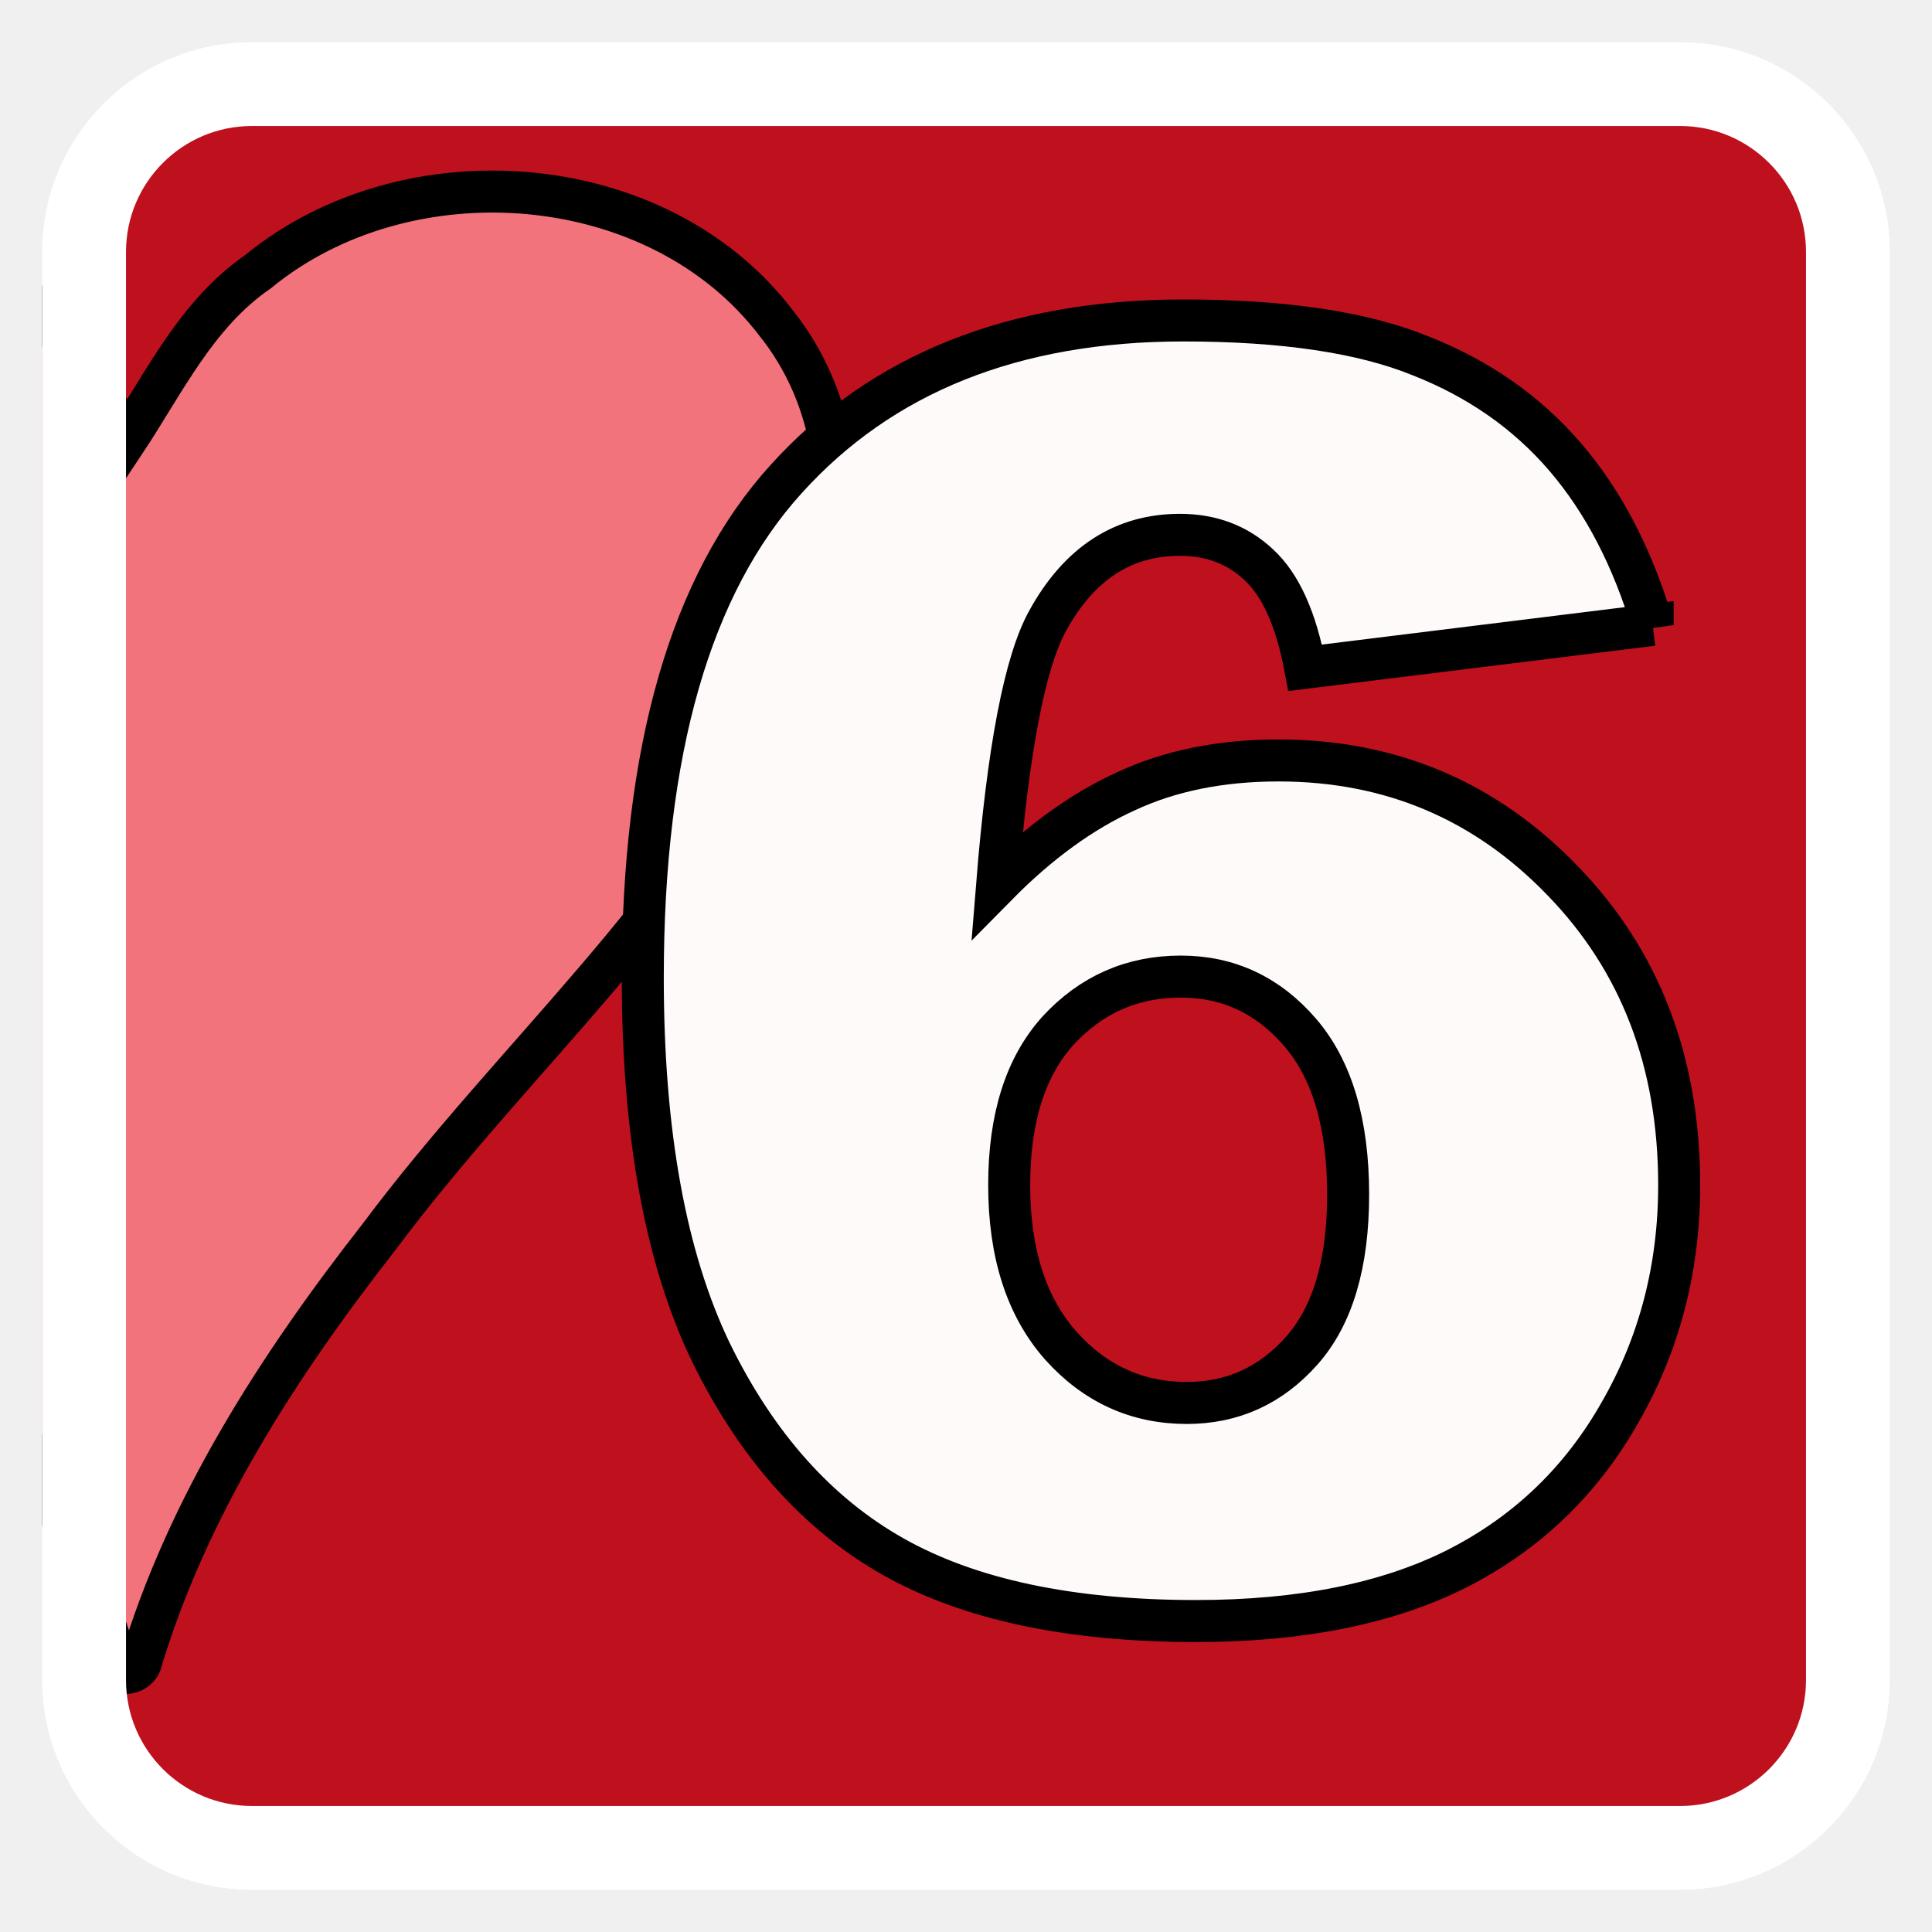
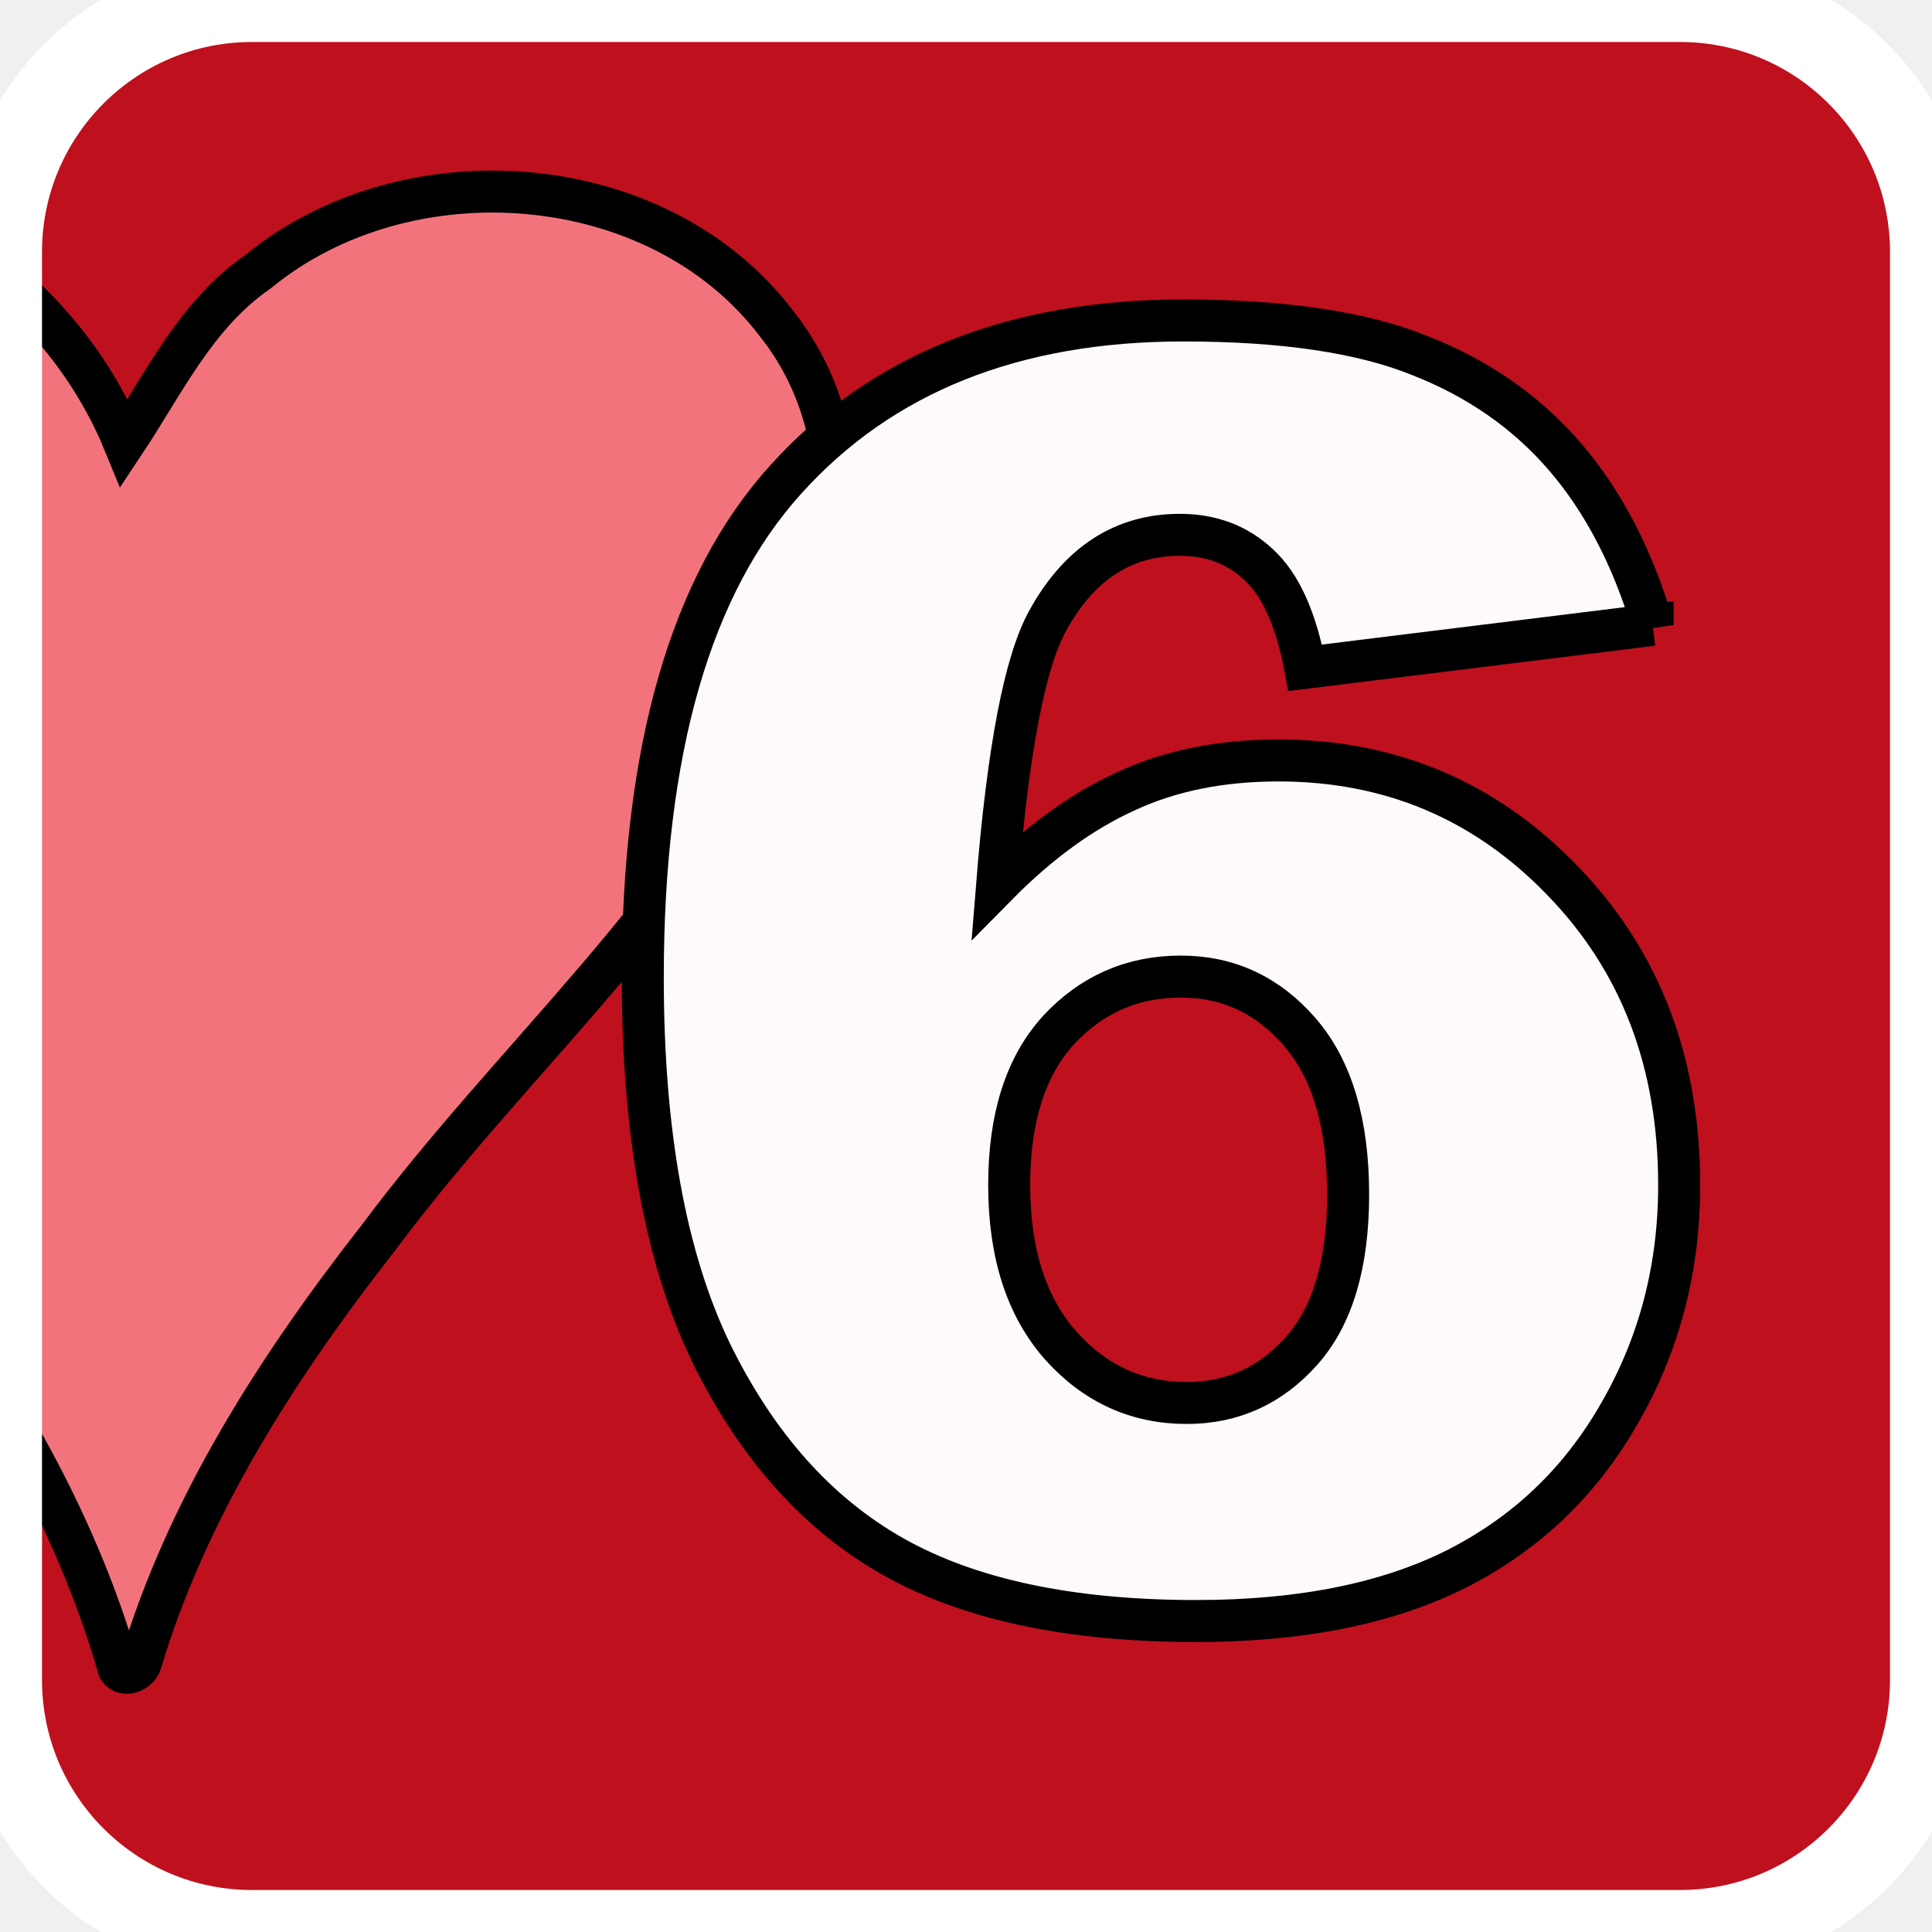
<svg xmlns="http://www.w3.org/2000/svg" width="23" height="23">
  <g id="card" mask="url(#a)">
-     <rect x="1" y="1" width="21" height="21" stroke="none" stroke-linejoin="round" fill="#bf101e" rx="2" ry="2" />
+     <rect x="0" y="0" width="23" height="23" stroke="none" stroke-linejoin="round" fill="#bf101e" rx="3" ry="3" />
    <g transform="translate(-10, 0)">
      <g id="layer1" transform="translate(-91,-76.88192)">
        <path id="path30-0-8-4" d="m 102.413,96.745 c -1.065,-3.707 -3.948,-6.478 -6.311,-9.425 -1.238,-1.49 -2.411,-3.419 -1.888,-5.409 0.603,-2.098 3.149,-3.269 5.223,-2.577 1.385,0.42 2.508,1.514 3.043,2.821 0.478,-0.719 0.853,-1.529 1.592,-2.039 1.776,-1.458 4.763,-1.237 6.17,0.615 1.037,1.302 0.815,3.119 0.119,4.52 -1.152,2.425 -3.253,4.218 -4.844,6.35 -1.204,1.539 -2.286,3.215 -2.846,5.089 -0.038,0.089 -0.191,0.158 -0.258,0.055 z" style="fill:#f3737d;fill-opacity:1;stroke:#000000;stroke-width:0.5;stroke-dasharray:none;stroke-opacity:1" />
      </g>
    </g>
    <g id="layer1" transform="translate(-85.53686,-176.3)">
      <g aria-label="6" id="text25271" style="font-size:20.917px;line-height:1.25;fill:#fffafa;stroke:#000000;stroke-width:0.5">
        <path d="m 105.211,183.739 -4.136,0.511 q -0.163,-0.868 -0.552,-1.226 -0.378,-0.357 -0.94,-0.357 -1.011,0 -1.573,1.021 -0.409,0.735 -0.603,3.146 0.746,-0.756 1.532,-1.113 0.786,-0.368 1.818,-0.368 2.002,0 3.381,1.43 1.389,1.43 1.389,3.626 0,1.481 -0.705,2.707 -0.695,1.226 -1.941,1.859 -1.236,0.623 -3.105,0.623 -2.247,0 -3.605,-0.766 -1.358,-0.766 -2.175,-2.441 -0.807,-1.685 -0.807,-4.453 0,-4.055 1.706,-5.934 1.706,-1.889 4.729,-1.889 1.787,0 2.819,0.419 1.042,0.409 1.726,1.205 0.684,0.797 1.042,2.002 z m -7.66,6.669 q 0,1.215 0.613,1.91 0.613,0.684 1.501,0.684 0.817,0 1.369,-0.623 0.552,-0.623 0.552,-1.859 0,-1.266 -0.572,-1.93 -0.572,-0.664 -1.42,-0.664 -0.868,0 -1.461,0.643 -0.582,0.643 -0.582,1.838 z" id="path26757" />
      </g>
    </g>
-     <rect x="1" y="1" width="21" height="21" stroke-width="1.0" stroke="white" stroke-linejoin="round" fill="none" rx="2" ry="2" />
+     <rect x="0" y="0" width="23" height="23" stroke-width="1.0" stroke="white" stroke-linejoin="round" fill="none" rx="3" ry="3" />
  </g>
  <mask id="a">
-     <rect x="1" y="1" width="21" height="21" stroke="#fff" stroke-linejoin="round" fill="#fff" rx="2" ry="2" />
+     <rect x="0" y="0" width="23" height="23" stroke="#fff" stroke-linejoin="round" fill="#fff" rx="3" ry="3" />
  </mask>
</svg>
